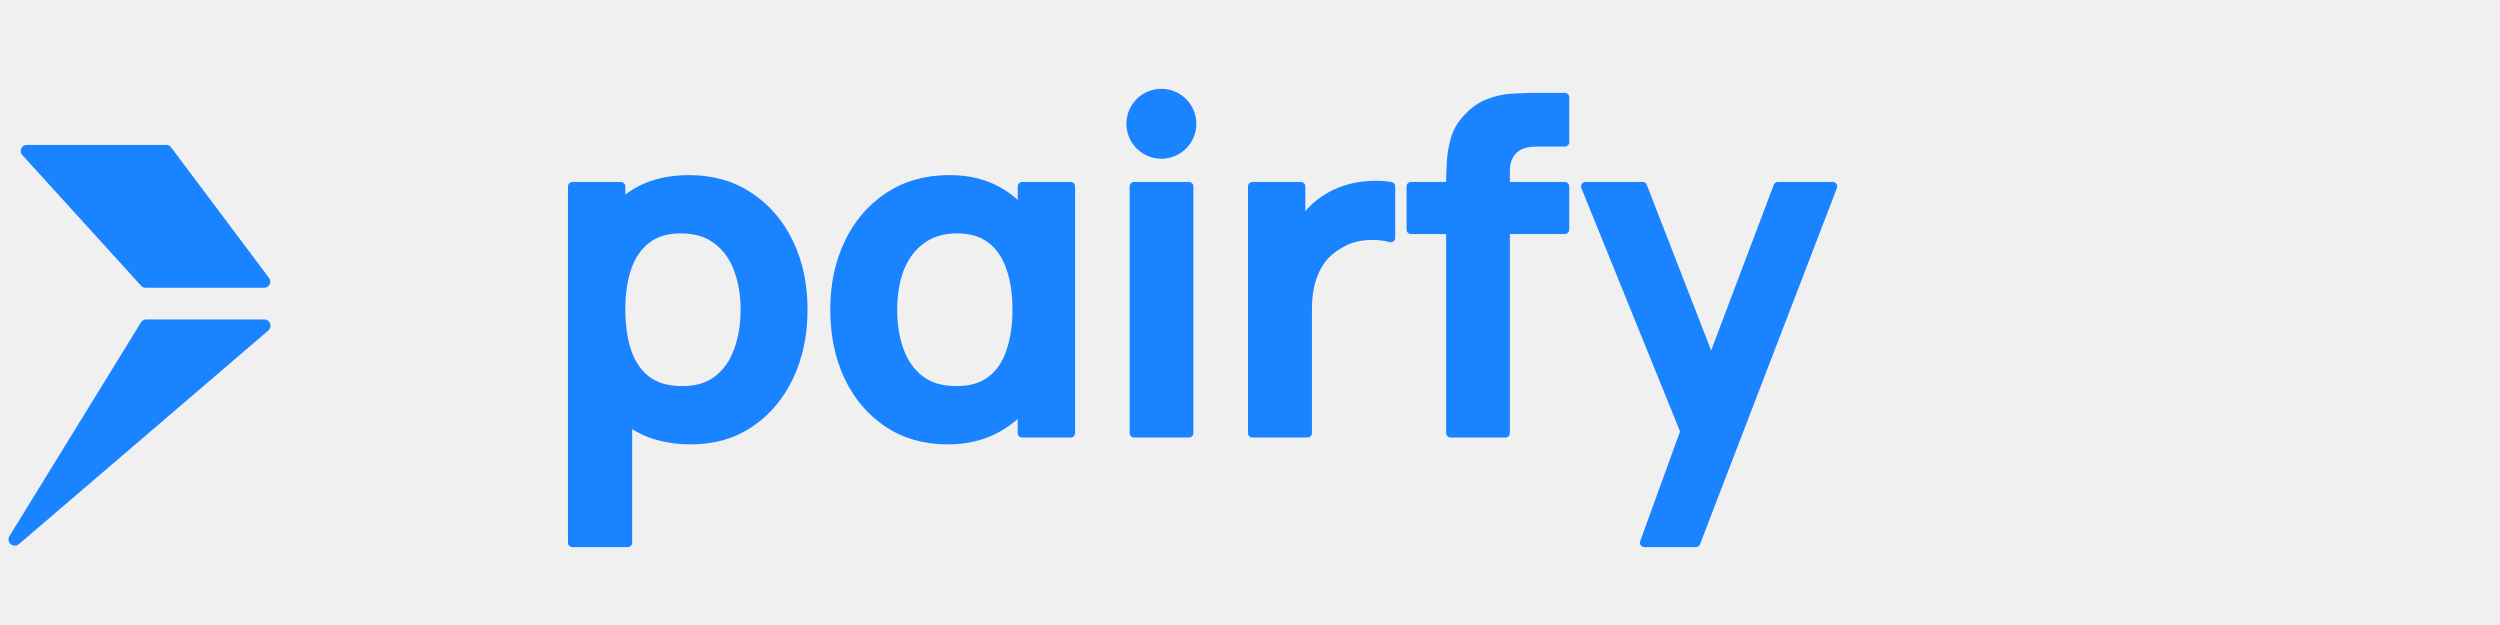
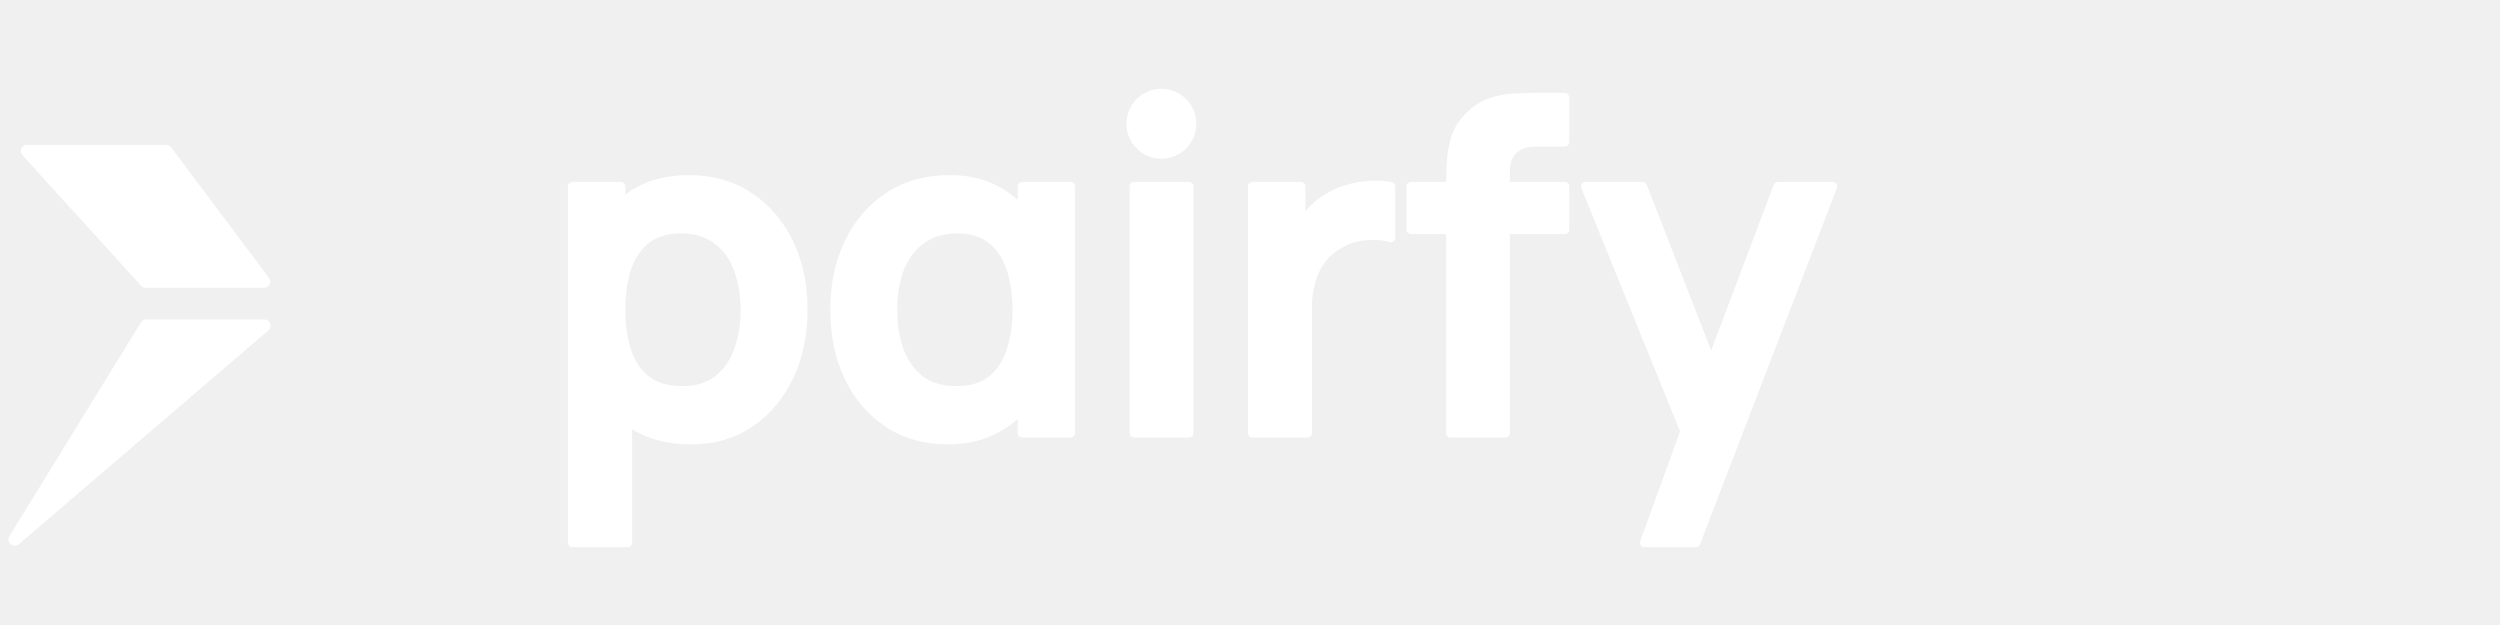
<svg xmlns="http://www.w3.org/2000/svg" width="120px" height="30px" viewBox="0 0 120 30" version="1.1" id="SVGRoot">
  <defs id="defs132">
    <rect x="-1.478" y="42.333" width="127.885" height="23.822" id="rect3454" />
  </defs>
  <g id="layer1" style="display:inline">
-     <g aria-label="pαirfy" transform="matrix(0.9098713,0,0,0.9134398,26.79305,1.710602)" id="text2212" style="font-size:24px;line-height:1.25;font-family:Manrope;-inkscape-font-specification:Manrope;letter-spacing:-0.25px;opacity:1;fill:#1a83ff;fill-opacity:1;stroke:#1a83ff;stroke-width:0.471;stroke-linecap:round;stroke-linejoin:round;stroke-miterlimit:7;stroke-dasharray:none;stroke-dashoffset:0;stroke-opacity:1;paint-order:stroke fill markers">
-       <path d="m 7.003,21.244 q -1.896,0 -3.18,-0.9 -1.284,-0.9 -1.932,-2.448 -0.648,-1.56 -0.648,-3.492 0,-1.956 0.648,-3.504 0.648,-1.548 1.896,-2.436 1.26,-0.9 3.108,-0.9 1.836,0 3.18,0.9 1.356,0.888 2.1,2.436 0.744,1.536 0.744,3.504 0,1.944 -0.732,3.492 -0.732,1.548 -2.064,2.448 -1.332,0.9 -3.12,0.9 z m -6.252,5.4 v -18.72 h 2.556 v 9.096 h 0.36 v 9.624 z m 5.808,-7.992 q 1.128,0 1.86,-0.564 0.732,-0.564 1.08,-1.524 0.36,-0.972 0.36,-2.16 0,-1.176 -0.36,-2.136 -0.36,-0.972 -1.116,-1.536 -0.756,-0.576 -1.92,-0.576 -1.104,0 -1.8,0.54 -0.696,0.528 -1.032,1.488 -0.324,0.948 -0.324,2.22 0,1.26 0.324,2.22 0.336,0.96 1.044,1.5 0.72,0.528 1.884,0.528 z" style="font-weight:bold;-inkscape-font-specification:'Manrope Bold';fill:#1a83ff;fill-opacity:1;stroke:#1a83ff;stroke-width:0.471;stroke-linecap:round;stroke-linejoin:round;stroke-miterlimit:7;stroke-dasharray:none;stroke-dashoffset:0;stroke-opacity:1;paint-order:stroke fill markers" id="path103268" />
-       <path d="m 20.565,21.244 q -1.836,0 -3.18,-0.9 -1.344,-0.9 -2.076,-2.448 -0.72,-1.548 -0.72,-3.492 0,-1.968 0.744,-3.504 0.744,-1.548 2.1,-2.436 1.356,-0.9 3.216,-0.9 1.452,0 2.532,0.6 1.092,0.6 1.74,1.656 l -0.444,0.612 v -2.508 h 2.556 v 12.96 h -2.556 v -2.532 l 0.444,0.6 q -0.648,1.068 -1.788,1.68 -1.128,0.612 -2.568,0.612 z m 0.444,-2.592 q 1.128,0 1.824,-0.528 0.708,-0.54 1.032,-1.5 0.336,-0.96 0.336,-2.22 0,-1.272 -0.336,-2.22 -0.324,-0.96 -1.02,-1.488 -0.696,-0.54 -1.8,-0.54 -1.08,0 -1.836,0.528 -0.756,0.516 -1.164,1.476 -0.396,0.948 -0.396,2.256 0,1.176 0.348,2.136 0.348,0.96 1.092,1.536 0.744,0.564 1.92,0.564 z" style="font-weight:bold;-inkscape-font-specification:'Manrope Bold';fill:#1a83ff;fill-opacity:1;stroke:#1a83ff;stroke-width:0.471;stroke-linecap:round;stroke-linejoin:round;stroke-miterlimit:7;stroke-dasharray:none;stroke-dashoffset:0;stroke-opacity:1;paint-order:stroke fill markers" id="path103270" />
-       <path d="m 30.383,20.884 v -12.96 h 2.892 v 12.96 z" style="font-weight:bold;-inkscape-font-specification:'Manrope Bold';fill:#1a83ff;fill-opacity:1;stroke:#1a83ff;stroke-width:0.471;stroke-linecap:round;stroke-linejoin:round;stroke-miterlimit:7;stroke-dasharray:none;stroke-dashoffset:0;stroke-opacity:1;paint-order:stroke fill markers" id="path103272" />
-       <path d="m 36.625,20.884 v -12.96 h 2.556 v 3.156 l -0.312,-0.408 q 0.24,-0.648 0.636,-1.176 0.408,-0.54 0.972,-0.888 0.48,-0.324 1.056,-0.504 0.588,-0.192 1.2,-0.228 0.612,-0.048 1.188,0.048 v 2.7 q -0.576,-0.168 -1.332,-0.108 -0.744,0.06 -1.344,0.42 -0.6,0.324 -0.984,0.828 -0.372,0.504 -0.552,1.152 -0.18,0.636 -0.18,1.38 v 6.588 z" style="font-weight:bold;-inkscape-font-specification:'Manrope Bold';fill:#1a83ff;fill-opacity:1;stroke:#1a83ff;stroke-width:0.471;stroke-linecap:round;stroke-linejoin:round;stroke-miterlimit:7;stroke-dasharray:none;stroke-dashoffset:0;stroke-opacity:1;paint-order:stroke fill markers" id="path103274" />
-       <path d="m 47.079,20.884 v -13.164 q 0,-0.492 0.036,-1.08 0.036,-0.6 0.204,-1.188 0.168,-0.588 0.612,-1.068 0.552,-0.612 1.188,-0.84 0.648,-0.24 1.272,-0.264 0.624,-0.036 1.092,-0.036 h 1.62 v 2.352 h -1.5 q -0.828,0 -1.236,0.42 -0.396,0.408 -0.396,1.08 v 13.788 z m -2.088,-10.692 v -2.268 h 8.112 v 2.268 z" style="font-weight:bold;-inkscape-font-specification:'Manrope Bold';fill:#1a83ff;fill-opacity:1;stroke:#1a83ff;stroke-width:0.471;stroke-linecap:round;stroke-linejoin:round;stroke-miterlimit:7;stroke-dasharray:none;stroke-dashoffset:0;stroke-opacity:1;paint-order:stroke fill markers" id="path103276" />
-       <path d="m 57.304,26.644 2.496,-6.852 0.048,2.016 -5.652,-13.884 h 3.012 l 4.008,10.272 h -0.768 l 3.9,-10.272 h 2.892 l -7.224,18.72 z" style="font-weight:bold;-inkscape-font-specification:'Manrope Bold';fill:#1a83ff;fill-opacity:1;stroke:#1a83ff;stroke-width:0.471;stroke-linecap:round;stroke-linejoin:round;stroke-miterlimit:7;stroke-dasharray:none;stroke-dashoffset:0;stroke-opacity:1;paint-order:stroke fill markers" id="path103278" />
+     <g aria-label="pαirfy" transform="matrix(0.9098713,0,0,0.9134398,26.79305,1.710602)" id="text2212" style="font-size:24px;line-height:1.25;font-family:Manrope;-inkscape-font-specification:Manrope;letter-spacing:-0.25px;opacity:1;fill:#ffffff;fill-opacity:1;stroke:#ffffff;stroke-width:0.471;stroke-linecap:round;stroke-linejoin:round;stroke-miterlimit:7;stroke-dasharray:none;stroke-dashoffset:0;stroke-opacity:1;paint-order:stroke fill markers">
+       <path d="m 7.003,21.244 q -1.896,0 -3.18,-0.9 -1.284,-0.9 -1.932,-2.448 -0.648,-1.56 -0.648,-3.492 0,-1.956 0.648,-3.504 0.648,-1.548 1.896,-2.436 1.26,-0.9 3.108,-0.9 1.836,0 3.18,0.9 1.356,0.888 2.1,2.436 0.744,1.536 0.744,3.504 0,1.944 -0.732,3.492 -0.732,1.548 -2.064,2.448 -1.332,0.9 -3.12,0.9 z m -6.252,5.4 v -18.72 h 2.556 v 9.096 h 0.36 v 9.624 z m 5.808,-7.992 q 1.128,0 1.86,-0.564 0.732,-0.564 1.08,-1.524 0.36,-0.972 0.36,-2.16 0,-1.176 -0.36,-2.136 -0.36,-0.972 -1.116,-1.536 -0.756,-0.576 -1.92,-0.576 -1.104,0 -1.8,0.54 -0.696,0.528 -1.032,1.488 -0.324,0.948 -0.324,2.22 0,1.26 0.324,2.22 0.336,0.96 1.044,1.5 0.72,0.528 1.884,0.528 z" style="font-weight:bold;-inkscape-font-specification:'Manrope Bold';fill:#ffffff;fill-opacity:1;stroke:#ffffff;stroke-width:0.471;stroke-linecap:round;stroke-linejoin:round;stroke-miterlimit:7;stroke-dasharray:none;stroke-dashoffset:0;stroke-opacity:1;paint-order:stroke fill markers" id="path103268" />
+       <path d="m 20.565,21.244 q -1.836,0 -3.18,-0.9 -1.344,-0.9 -2.076,-2.448 -0.72,-1.548 -0.72,-3.492 0,-1.968 0.744,-3.504 0.744,-1.548 2.1,-2.436 1.356,-0.9 3.216,-0.9 1.452,0 2.532,0.6 1.092,0.6 1.74,1.656 l -0.444,0.612 v -2.508 h 2.556 v 12.96 h -2.556 v -2.532 l 0.444,0.6 q -0.648,1.068 -1.788,1.68 -1.128,0.612 -2.568,0.612 z m 0.444,-2.592 q 1.128,0 1.824,-0.528 0.708,-0.54 1.032,-1.5 0.336,-0.96 0.336,-2.22 0,-1.272 -0.336,-2.22 -0.324,-0.96 -1.02,-1.488 -0.696,-0.54 -1.8,-0.54 -1.08,0 -1.836,0.528 -0.756,0.516 -1.164,1.476 -0.396,0.948 -0.396,2.256 0,1.176 0.348,2.136 0.348,0.96 1.092,1.536 0.744,0.564 1.92,0.564 z" style="font-weight:bold;-inkscape-font-specification:'Manrope Bold';fill:#ffffff;fill-opacity:1;stroke:#ffffff;stroke-width:0.471;stroke-linecap:round;stroke-linejoin:round;stroke-miterlimit:7;stroke-dasharray:none;stroke-dashoffset:0;stroke-opacity:1;paint-order:stroke fill markers" id="path103270" />
+       <path d="m 30.383,20.884 v -12.96 h 2.892 v 12.96 z" style="font-weight:bold;-inkscape-font-specification:'Manrope Bold';fill:#ffffff;fill-opacity:1;stroke:#ffffff;stroke-width:0.471;stroke-linecap:round;stroke-linejoin:round;stroke-miterlimit:7;stroke-dasharray:none;stroke-dashoffset:0;stroke-opacity:1;paint-order:stroke fill markers" id="path103272" />
+       <path d="m 36.625,20.884 v -12.96 h 2.556 v 3.156 l -0.312,-0.408 q 0.24,-0.648 0.636,-1.176 0.408,-0.54 0.972,-0.888 0.48,-0.324 1.056,-0.504 0.588,-0.192 1.2,-0.228 0.612,-0.048 1.188,0.048 v 2.7 q -0.576,-0.168 -1.332,-0.108 -0.744,0.06 -1.344,0.42 -0.6,0.324 -0.984,0.828 -0.372,0.504 -0.552,1.152 -0.18,0.636 -0.18,1.38 v 6.588 z" style="font-weight:bold;-inkscape-font-specification:'Manrope Bold';fill:#ffffff;fill-opacity:1;stroke:#ffffff;stroke-width:0.471;stroke-linecap:round;stroke-linejoin:round;stroke-miterlimit:7;stroke-dasharray:none;stroke-dashoffset:0;stroke-opacity:1;paint-order:stroke fill markers" id="path103274" />
+       <path d="m 47.079,20.884 v -13.164 q 0,-0.492 0.036,-1.08 0.036,-0.6 0.204,-1.188 0.168,-0.588 0.612,-1.068 0.552,-0.612 1.188,-0.84 0.648,-0.24 1.272,-0.264 0.624,-0.036 1.092,-0.036 h 1.62 v 2.352 h -1.5 q -0.828,0 -1.236,0.42 -0.396,0.408 -0.396,1.08 v 13.788 z m -2.088,-10.692 v -2.268 h 8.112 v 2.268 z" style="font-weight:bold;-inkscape-font-specification:'Manrope Bold';fill:#ffffff;fill-opacity:1;stroke:#ffffff;stroke-width:0.471;stroke-linecap:round;stroke-linejoin:round;stroke-miterlimit:7;stroke-dasharray:none;stroke-dashoffset:0;stroke-opacity:1;paint-order:stroke fill markers" id="path103276" />
+       <path d="m 57.304,26.644 2.496,-6.852 0.048,2.016 -5.652,-13.884 h 3.012 l 4.008,10.272 h -0.768 l 3.9,-10.272 h 2.892 l -7.224,18.72 z" style="font-weight:bold;-inkscape-font-specification:'Manrope Bold';fill:#ffffff;fill-opacity:1;stroke:#ffffff;stroke-width:0.471;stroke-linecap:round;stroke-linejoin:round;stroke-miterlimit:7;stroke-dasharray:none;stroke-dashoffset:0;stroke-opacity:1;paint-order:stroke fill markers" id="path103278" />
    </g>
-     <circle style="display:inline;opacity:1;fill:#1a83ff;fill-opacity:1;stroke:#1a83ff;stroke-width:0.752;stroke-linecap:round;stroke-linejoin:round;stroke-miterlimit:7;stroke-dasharray:none;stroke-dashoffset:0;stroke-opacity:1;paint-order:stroke fill markers" id="path20348-4" cx="55.746" cy="5.941" r="1.302" />
+     <circle style="display:inline;opacity:1;fill:#ffffff;fill-opacity:1;stroke:#ffffff;stroke-width:0.752;stroke-linecap:round;stroke-linejoin:round;stroke-miterlimit:7;stroke-dasharray:none;stroke-dashoffset:0;stroke-opacity:1;paint-order:stroke fill markers" id="path20348-4" cx="55.746" cy="5.941" r="1.302" />
  </g>
  <g id="layer2" style="display:inline" />
  <g id="layer3" style="display:inline">
-     <path style="display:inline;opacity:1;fill:#1a83ff;fill-opacity:1;stroke:#1a83ff;stroke-width:0.603;stroke-linecap:round;stroke-linejoin:round;stroke-miterlimit:4;stroke-dasharray:none;stroke-opacity:1;paint-order:stroke fill markers" d="M 7.022,15.635 H 12.683 L 0.71,25.891 2.288,23.327 l 1.578,-2.564 1.578,-2.564 z" id="path7720" />
-     <path style="display:inline;opacity:1;fill:#1a83ff;fill-opacity:1;stroke:#1a83ff;stroke-width:0.583;stroke-linecap:round;stroke-linejoin:round;stroke-miterlimit:4;stroke-dasharray:none;stroke-opacity:1;paint-order:stroke fill markers" d="M 12.683,13.52 H 6.989 L 1.287,7.247 7.978,7.247 Z" id="path9322-1" />
+     <path style="display:inline;opacity:1;fill:#ffffff;fill-opacity:1;stroke:#ffffff;stroke-width:0.603;stroke-linecap:round;stroke-linejoin:round;stroke-miterlimit:4;stroke-dasharray:none;stroke-opacity:1;paint-order:stroke fill markers" d="M 7.022,15.635 H 12.683 L 0.71,25.891 2.288,23.327 l 1.578,-2.564 1.578,-2.564 z" id="path7720" />
+     <path style="display:inline;opacity:1;fill:#ffffff;fill-opacity:1;stroke:#ffffff;stroke-width:0.583;stroke-linecap:round;stroke-linejoin:round;stroke-miterlimit:4;stroke-dasharray:none;stroke-opacity:1;paint-order:stroke fill markers" d="M 12.683,13.52 H 6.989 L 1.287,7.247 7.978,7.247 Z" id="path9322-1" />
  </g>
  <g id="layer4" style="display:none">
    <rect style="display:inline;opacity:0.557;fill:#ff5e00;fill-opacity:1;stroke:#0069f5;stroke-width:0;stroke-linecap:round;stroke-linejoin:round;paint-order:stroke fill markers" id="rect1592-1" width="15" height="15" x="1.8808064e-06" y="15" />
    <rect style="display:inline;opacity:0.557;fill:#ff0000;stroke:#0069f5;stroke-width:0;stroke-linecap:round;stroke-linejoin:round;paint-order:stroke fill markers" id="rect1592" width="120" height="15" x="1.8808064e-06" y="6.7562792e-07" />
  </g>
</svg>
